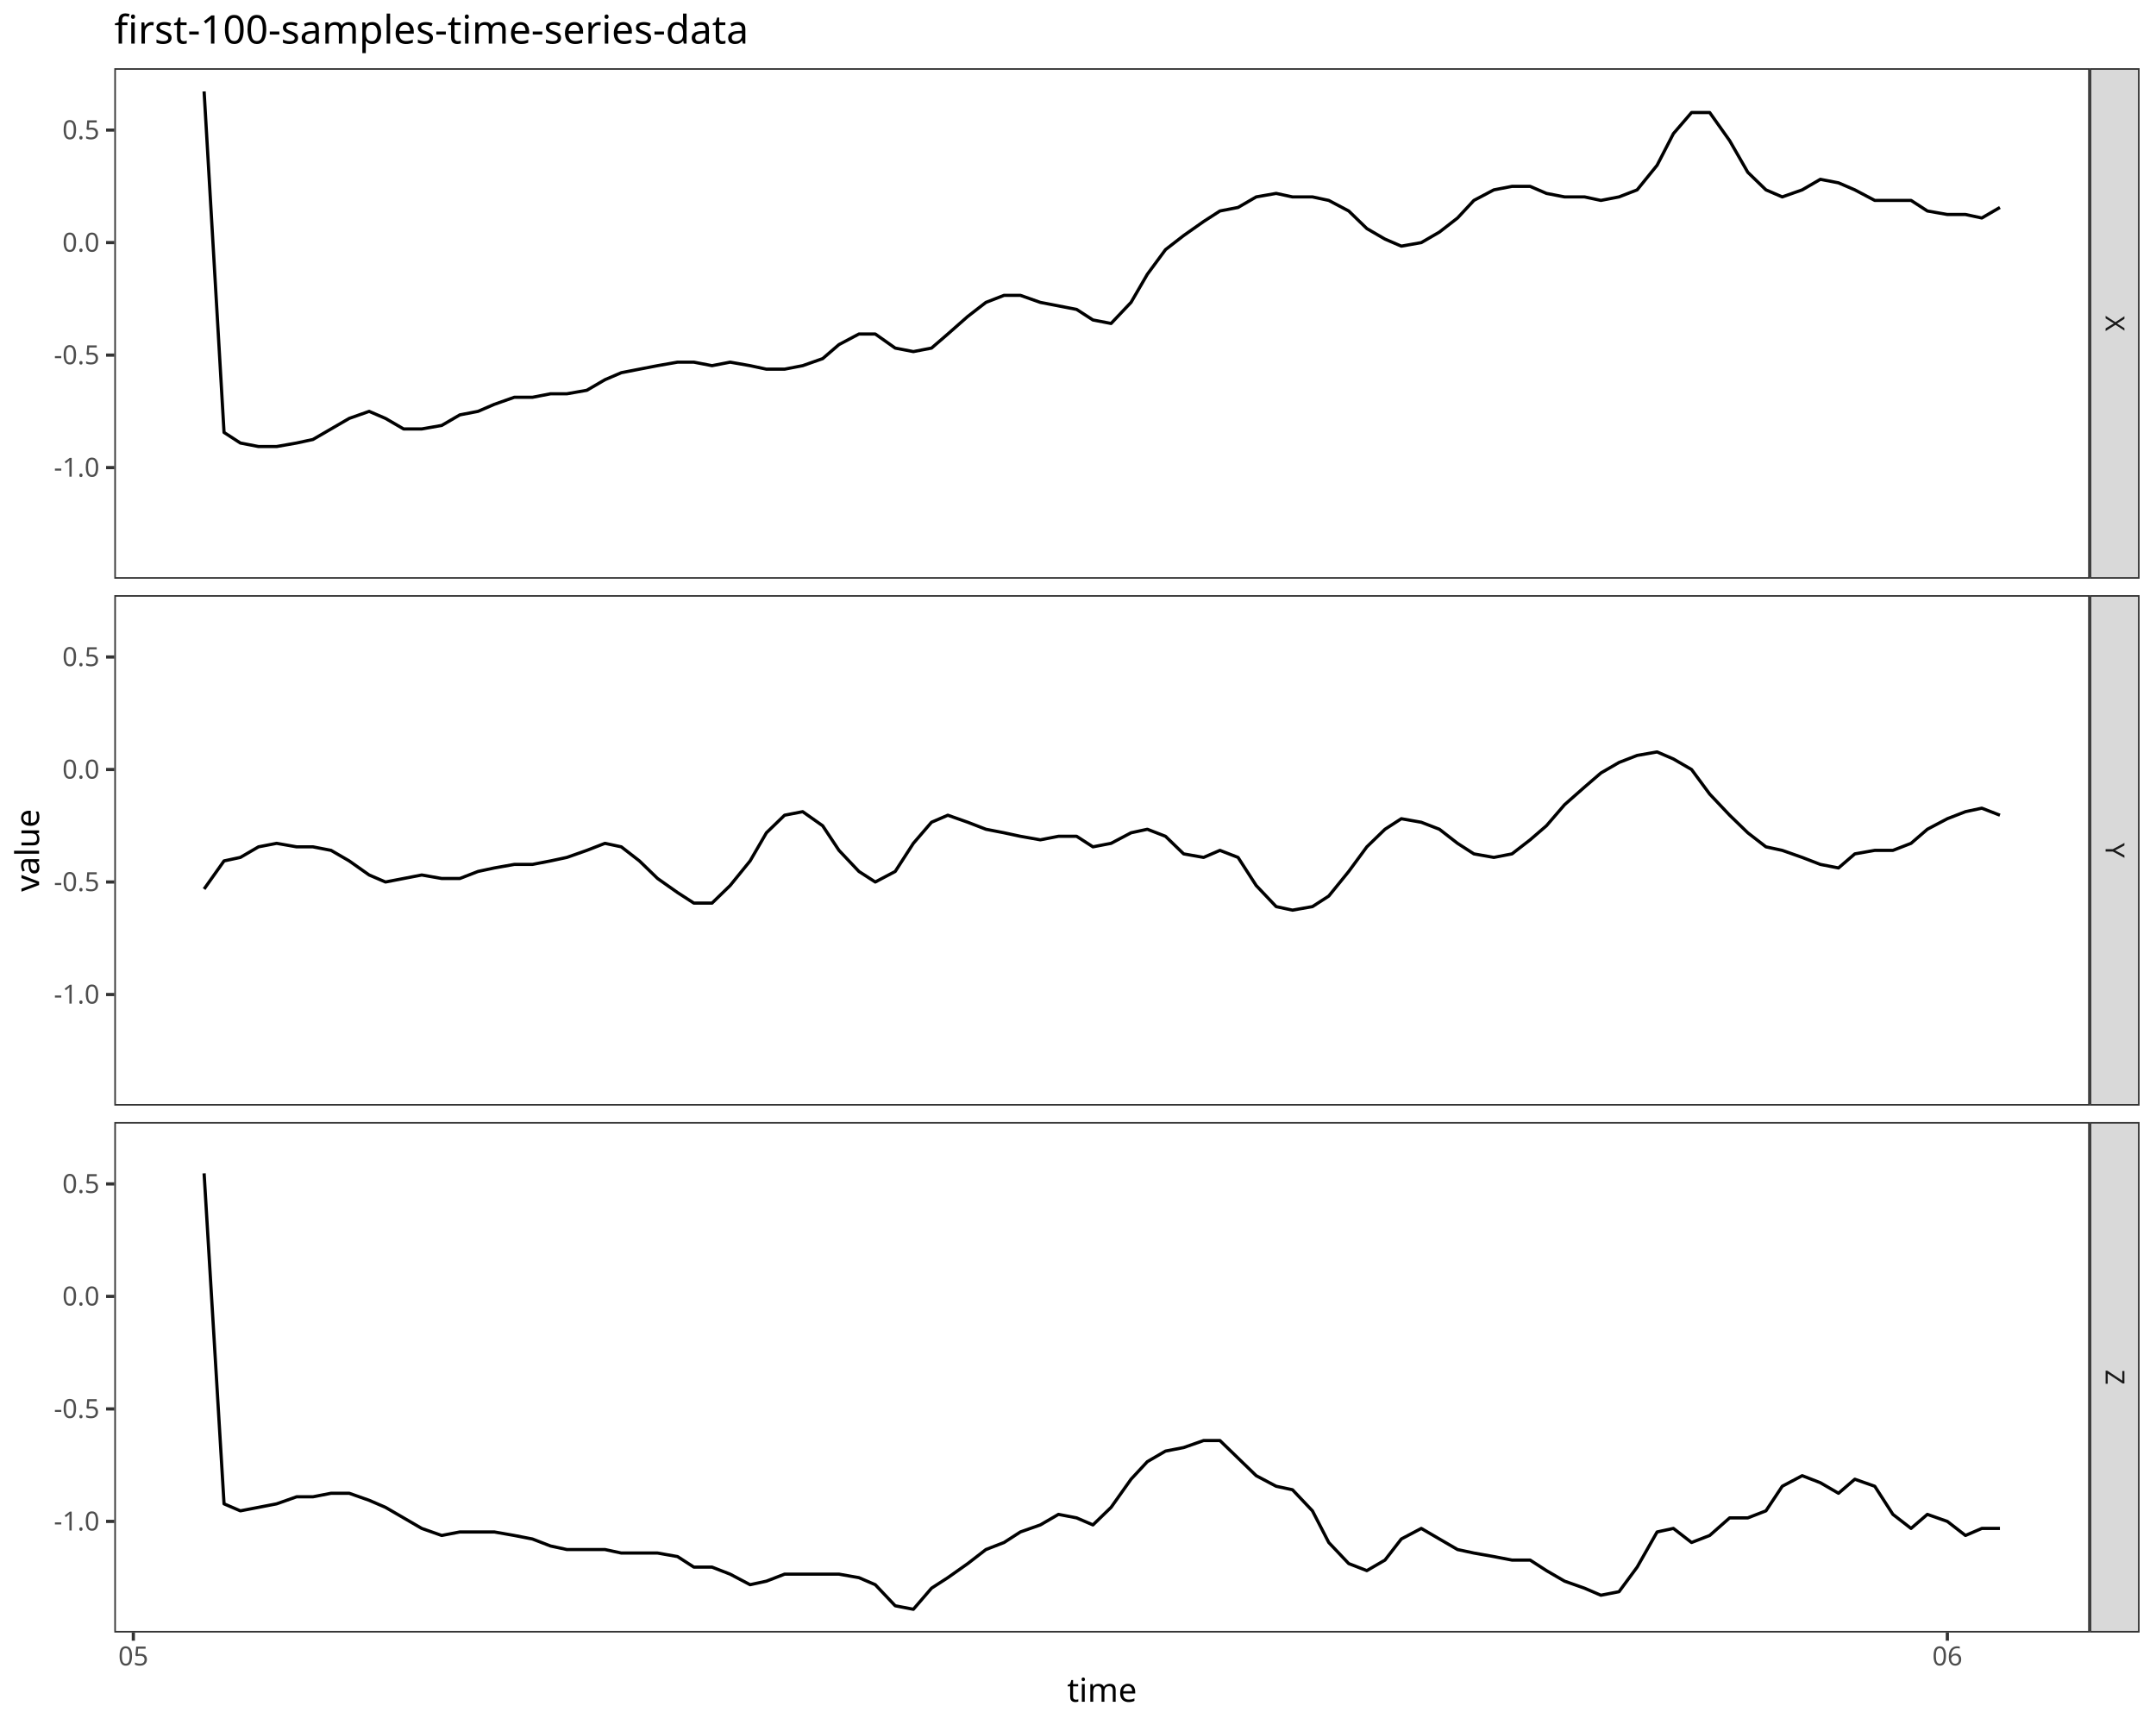
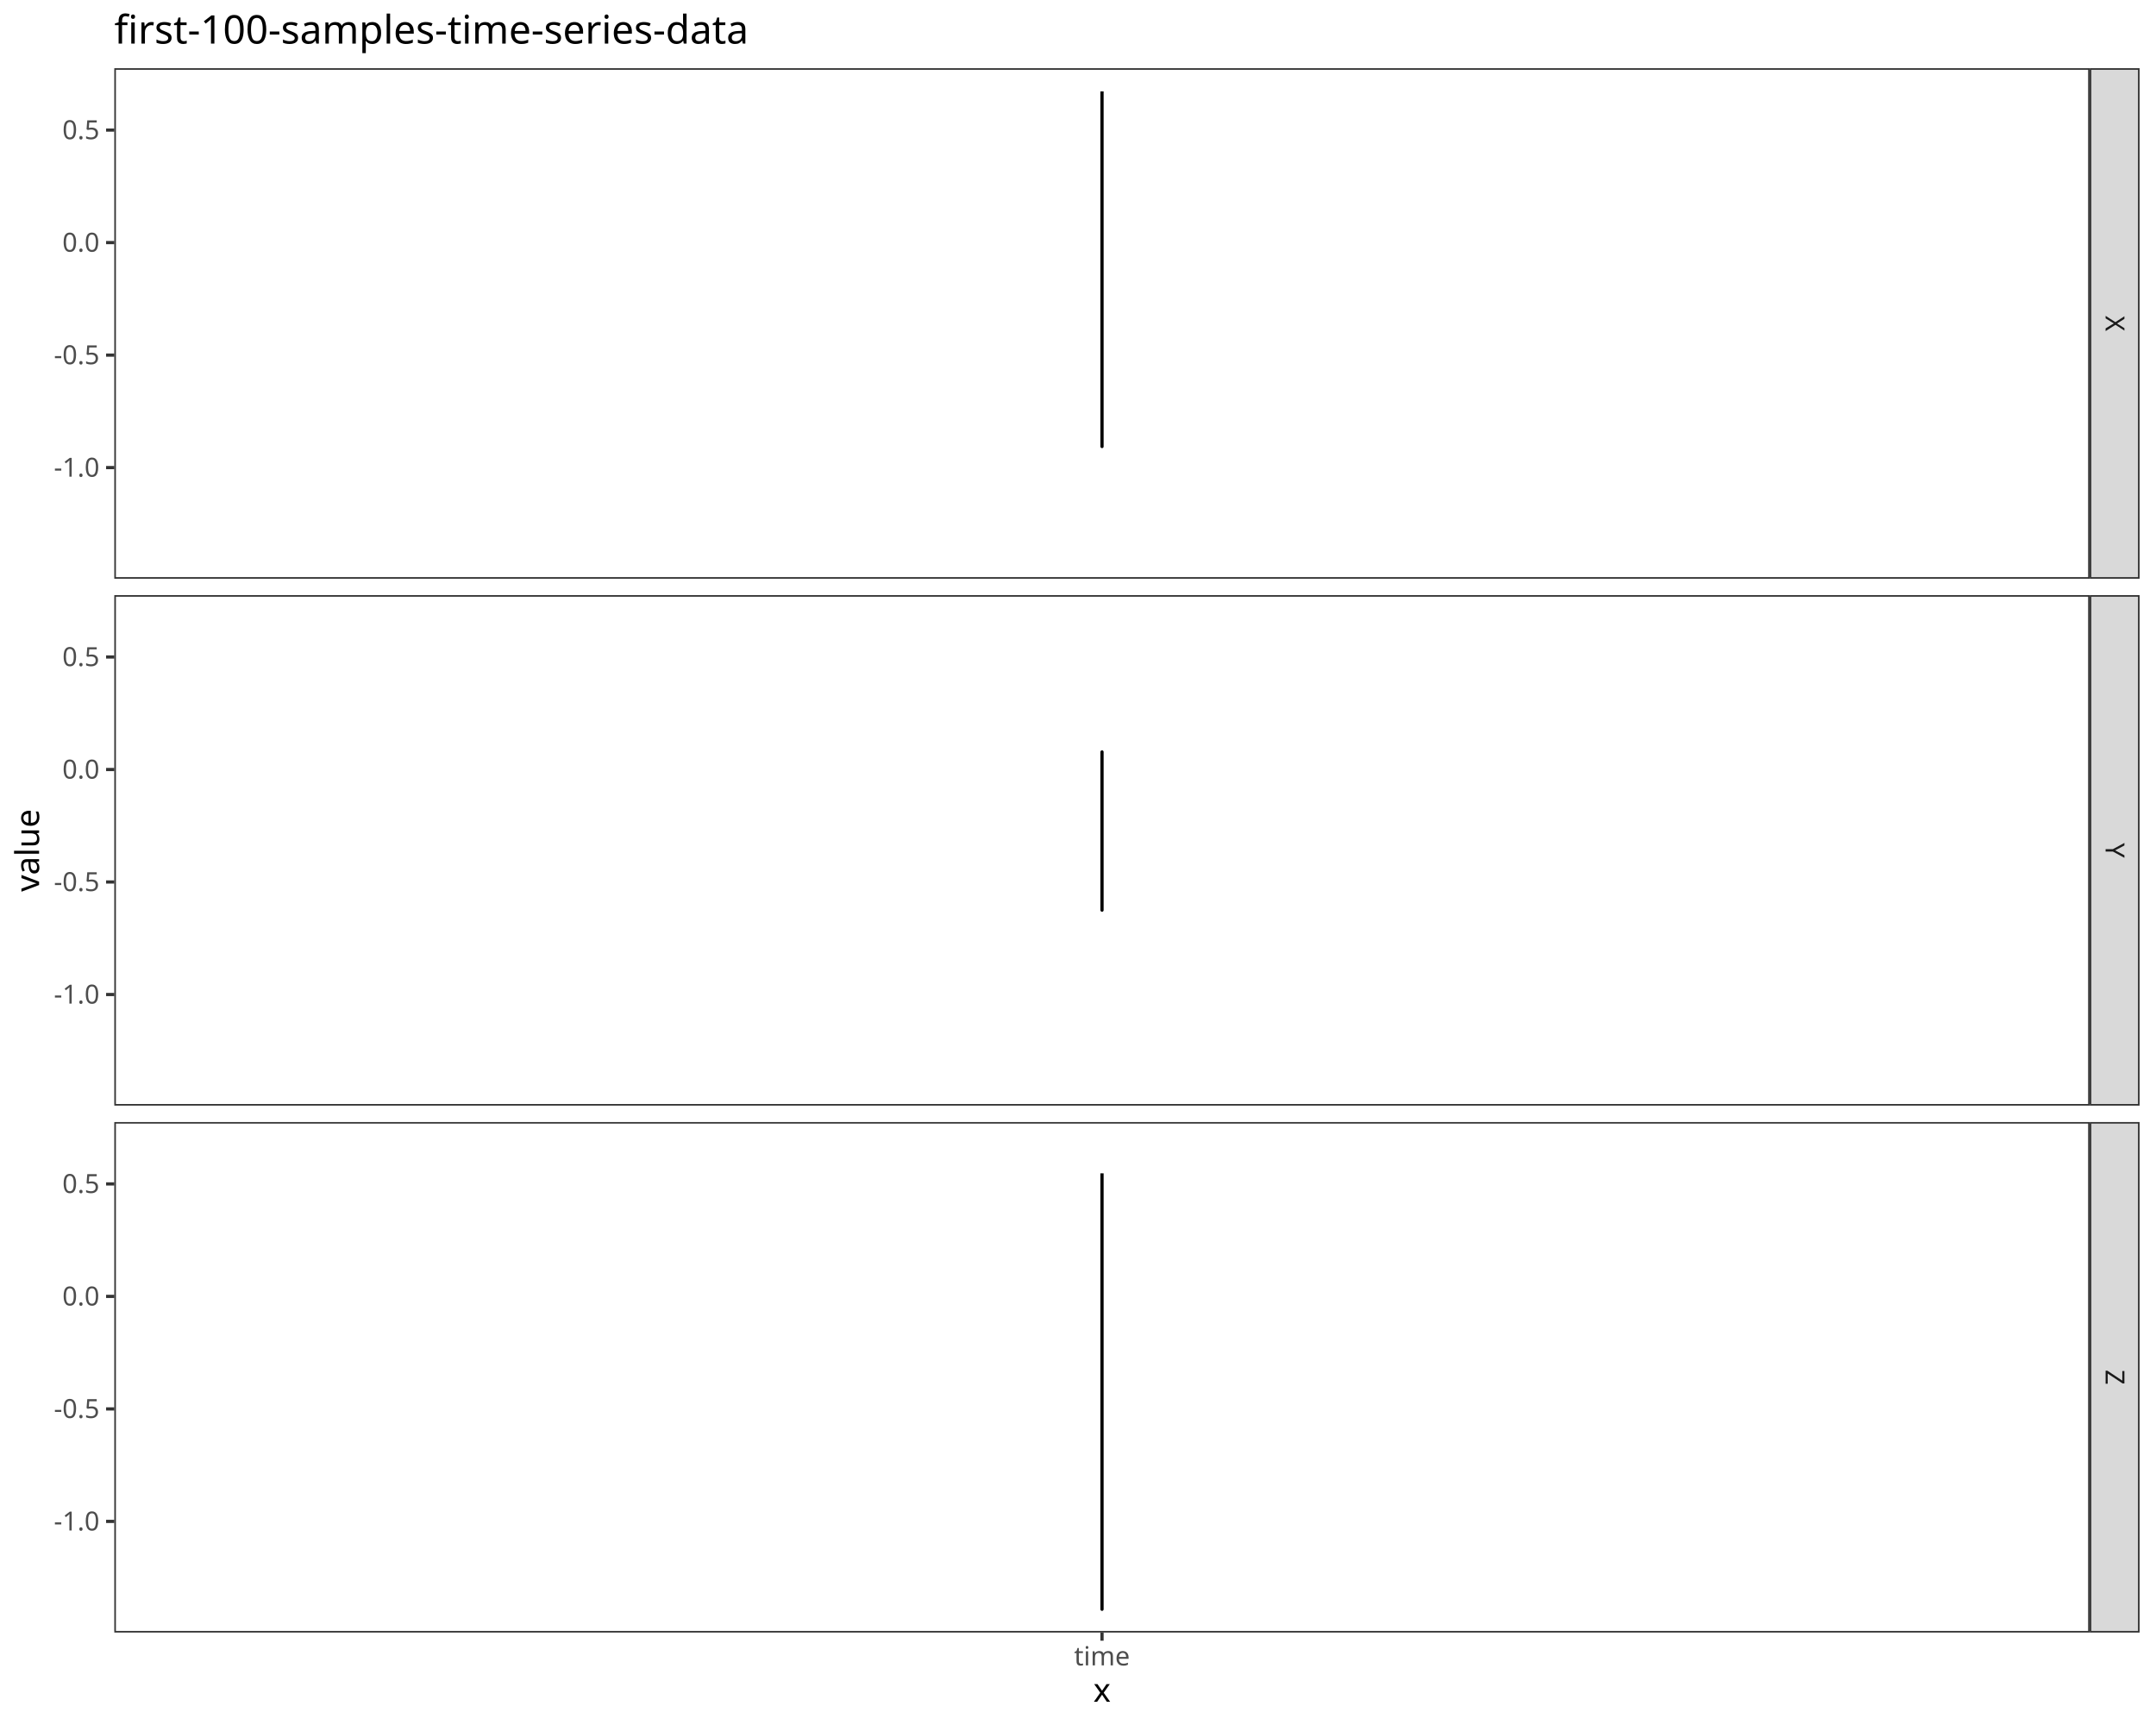
<svg xmlns="http://www.w3.org/2000/svg" class="svglite" data-engine-version="2.0" width="720.00pt" height="576.00pt" viewBox="0 0 720.00 576.00">
  <defs>
    <style type="text/css">
    .svglite line, .svglite polyline, .svglite polygon, .svglite path, .svglite rect, .svglite circle {
      fill: none;
      stroke: #000000;
      stroke-linecap: round;
      stroke-linejoin: round;
      stroke-miterlimit: 10.00;
    }
  </style>
  </defs>
  <rect width="100%" height="100%" style="stroke: none; fill: #FFFFFF;" />
  <defs>
    <clipPath id="cpMC4wMHw3MjAuMDB8MC4wMHw1NzYuMDA=">
      <rect x="0.00" y="0.00" width="720.00" height="576.00" />
    </clipPath>
  </defs>
  <g clip-path="url(#cpMC4wMHw3MjAuMDB8MC4wMHw1NzYuMDA=)">
    <rect x="0.00" y="0.00" width="720.00" height="576.00" style="stroke-width: 1.07; stroke: #FFFFFF; fill: #FFFFFF;" />
  </g>
  <defs>
    <clipPath id="cpMzguMTd8Njk3Ljg3fDIyLjc4fDE5My4yNA==">
      <rect x="38.17" y="22.78" width="659.70" height="170.46" />
    </clipPath>
  </defs>
  <g clip-path="url(#cpMzguMTd8Njk3Ljg3fDIyLjc4fDE5My4yNA==)">
    <rect x="38.17" y="22.78" width="659.70" height="170.46" style="stroke-width: 1.07; stroke: none; fill: #FFFFFF;" />
-     <polyline points="68.16,30.53 74.82,144.40 80.27,147.93 86.33,149.10 92.39,149.10 99.05,147.93 104.50,146.75 110.56,143.23 116.62,139.71 123.28,137.36 128.73,139.71 134.79,143.23 140.85,143.23 147.51,142.06 153.57,138.53 159.63,137.36 165.08,135.01 171.74,132.66 177.80,132.66 183.86,131.49 189.31,131.49 195.98,130.32 202.03,126.79 207.49,124.45 213.54,123.27 219.60,122.10 226.27,120.93 231.72,120.93 237.78,122.10 243.83,120.93 250.50,122.10 255.95,123.27 262.01,123.27 268.06,122.10 274.73,119.75 280.18,115.06 286.84,111.53 292.30,111.53 298.96,116.23 305.02,117.40 311.08,116.23 316.53,111.53 323.19,105.66 329.25,100.97 335.31,98.62 340.76,98.62 347.42,100.97 353.48,102.14 359.54,103.32 364.99,106.84 371.05,108.01 377.71,100.97 383.16,91.58 389.22,83.36 395.28,78.66 401.94,73.97 407.40,70.45 413.45,69.27 419.51,65.75 426.18,64.58 431.63,65.75 438.29,65.75 443.74,66.92 450.41,70.45 456.46,76.32 462.52,79.84 467.97,82.19 474.64,81.01 480.70,77.49 486.75,72.79 492.21,66.92 498.87,63.40 504.93,62.23 510.99,62.23 516.44,64.58 522.50,65.75 529.16,65.75 534.61,66.92 540.67,65.75 546.73,63.40 553.39,55.18 558.84,44.62 564.90,37.58 570.96,37.58 577.62,46.97 583.68,57.53 589.74,63.40 595.19,65.75 601.85,63.40 607.91,59.88 613.97,61.05 619.42,63.40 626.08,66.92 632.14,66.92 638.20,66.92 643.65,70.45 650.32,71.62 656.37,71.62 661.83,72.79 667.88,69.27 " style="stroke-width: 1.07; stroke-linecap: butt;" />
+     <polyline points="368.02,30.53 368.02,144.40 368.02,147.93 368.02,149.10 368.02,149.10 368.02,147.93 368.02,146.75 368.02,143.23 368.02,139.71 368.02,137.36 368.02,139.71 368.02,143.23 368.02,143.23 368.02,142.06 368.02,138.53 368.02,137.36 368.02,135.01 368.02,132.66 368.02,132.66 368.02,131.49 368.02,131.49 368.02,130.32 368.02,126.79 368.02,124.45 368.02,123.27 368.02,122.10 368.02,120.93 368.02,120.93 368.02,122.10 368.02,120.93 368.02,122.10 368.02,123.27 368.02,123.27 368.02,122.10 368.02,119.75 368.02,115.06 368.02,111.53 368.02,111.53 368.02,116.23 368.02,117.40 368.02,116.23 368.02,111.53 368.02,105.66 368.02,100.97 368.02,98.62 368.02,98.62 368.02,100.97 368.02,102.14 368.02,103.32 368.02,106.84 368.02,108.01 368.02,100.97 368.02,91.58 368.02,83.36 368.02,78.66 368.02,73.97 368.02,70.45 368.02,69.27 368.02,65.75 368.02,64.58 368.02,65.75 368.02,65.75 368.02,66.92 368.02,70.45 368.02,76.32 368.02,79.84 368.02,82.19 368.02,81.01 368.02,77.49 368.02,72.79 368.02,66.92 368.02,63.40 368.02,62.23 368.02,62.23 368.02,64.58 368.02,65.75 368.02,65.75 368.02,66.92 368.02,65.75 368.02,63.40 368.02,55.18 368.02,44.62 368.02,37.58 368.02,37.58 368.02,46.97 368.02,57.53 368.02,63.40 368.02,65.75 368.02,63.40 368.02,59.88 368.02,61.05 368.02,63.40 368.02,66.92 368.02,66.92 368.02,66.92 368.02,70.45 368.02,71.62 368.02,71.62 368.02,72.79 368.02,69.27 " style="stroke-width: 1.07; stroke-linecap: butt;" />
    <rect x="38.17" y="22.78" width="659.70" height="170.46" style="stroke-width: 1.07; stroke: #333333;" />
  </g>
  <g clip-path="url(#cpMC4wMHw3MjAuMDB8MC4wMHw1NzYuMDA=)">
</g>
  <defs>
    <clipPath id="cpMzguMTd8Njk3Ljg3fDE5OC43MnwzNjkuMTg=">
      <rect x="38.17" y="198.72" width="659.70" height="170.46" />
    </clipPath>
  </defs>
  <g clip-path="url(#cpMzguMTd8Njk3Ljg3fDE5OC43MnwzNjkuMTg=)">
    <rect x="38.17" y="198.72" width="659.70" height="170.46" style="stroke-width: 1.07; stroke: none; fill: #FFFFFF;" />
-     <polyline points="68.16,296.86 74.82,287.47 80.27,286.30 86.33,282.77 92.39,281.60 99.05,282.77 104.50,282.77 110.56,283.95 116.62,287.47 123.28,292.17 128.73,294.51 134.79,293.34 140.85,292.17 147.51,293.34 153.57,293.34 159.63,290.99 165.08,289.82 171.74,288.64 177.80,288.64 183.86,287.47 189.31,286.30 195.98,283.95 202.03,281.60 207.49,282.77 213.54,287.47 219.60,293.34 226.27,298.04 231.72,301.56 237.78,301.56 243.83,295.69 250.50,287.47 255.95,278.08 262.01,272.21 268.06,271.03 274.73,275.73 280.18,283.95 286.84,290.99 292.30,294.51 298.96,290.99 305.02,281.60 311.08,274.56 316.53,272.21 323.19,274.56 329.25,276.90 335.31,278.08 340.76,279.25 347.42,280.43 353.48,279.25 359.54,279.25 364.99,282.77 371.05,281.60 377.71,278.08 383.16,276.90 389.22,279.25 395.28,285.12 401.94,286.30 407.40,283.95 413.45,286.30 419.51,295.69 426.18,302.73 431.63,303.91 438.29,302.73 443.74,299.21 450.41,290.99 456.46,282.77 462.52,276.90 467.97,273.38 474.64,274.56 480.70,276.90 486.75,281.60 492.21,285.12 498.87,286.30 504.93,285.12 510.99,280.43 516.44,275.73 522.50,268.69 529.16,262.82 534.61,258.12 540.67,254.60 546.73,252.25 553.39,251.08 558.84,253.43 564.90,256.95 570.96,265.16 577.62,272.21 583.68,278.08 589.74,282.77 595.19,283.95 601.85,286.30 607.91,288.64 613.97,289.82 619.42,285.12 626.08,283.95 632.14,283.95 638.20,281.60 643.65,276.90 650.32,273.38 656.37,271.03 661.83,269.86 667.88,272.21 " style="stroke-width: 1.07; stroke-linecap: butt;" />
+     <polyline points="368.02,296.86 368.02,287.47 368.02,286.30 368.02,282.77 368.02,281.60 368.02,282.77 368.02,282.77 368.02,283.95 368.02,287.47 368.02,292.17 368.02,294.51 368.02,293.34 368.02,292.17 368.02,293.34 368.02,293.34 368.02,290.99 368.02,289.82 368.02,288.64 368.02,288.64 368.02,287.47 368.02,286.30 368.02,283.95 368.02,281.60 368.02,282.77 368.02,287.47 368.02,293.34 368.02,298.04 368.02,301.56 368.02,301.56 368.02,295.69 368.02,287.47 368.02,278.08 368.02,272.21 368.02,271.03 368.02,275.73 368.02,283.95 368.02,290.99 368.02,294.51 368.02,290.99 368.02,281.60 368.02,274.56 368.02,272.21 368.02,274.56 368.02,276.90 368.02,278.08 368.02,279.25 368.02,280.43 368.02,279.25 368.02,279.25 368.02,282.77 368.02,281.60 368.02,278.08 368.02,276.90 368.02,279.25 368.02,285.12 368.02,286.30 368.02,283.95 368.02,286.30 368.02,295.69 368.02,302.73 368.02,303.91 368.02,302.73 368.02,299.21 368.02,290.99 368.02,282.77 368.02,276.90 368.02,273.38 368.02,274.56 368.02,276.90 368.02,281.60 368.02,285.12 368.02,286.30 368.02,285.12 368.02,280.43 368.02,275.73 368.02,268.69 368.02,262.82 368.02,258.12 368.02,254.60 368.02,252.25 368.02,251.08 368.02,253.43 368.02,256.95 368.02,265.16 368.02,272.21 368.02,278.08 368.02,282.77 368.02,283.95 368.02,286.30 368.02,288.64 368.02,289.82 368.02,285.12 368.02,283.95 368.02,283.95 368.02,281.60 368.02,276.90 368.02,273.38 368.02,271.03 368.02,269.86 368.02,272.21 " style="stroke-width: 1.07; stroke-linecap: butt;" />
    <rect x="38.17" y="198.72" width="659.70" height="170.46" style="stroke-width: 1.07; stroke: #333333;" />
  </g>
  <g clip-path="url(#cpMC4wMHw3MjAuMDB8MC4wMHw1NzYuMDA=)">
</g>
  <defs>
    <clipPath id="cpMzguMTd8Njk3Ljg3fDM3NC42Nnw1NDUuMTE=">
      <rect x="38.17" y="374.66" width="659.70" height="170.46" />
    </clipPath>
  </defs>
  <g clip-path="url(#cpMzguMTd8Njk3Ljg3fDM3NC42Nnw1NDUuMTE=)">
    <rect x="38.17" y="374.66" width="659.70" height="170.46" style="stroke-width: 1.07; stroke: none; fill: #FFFFFF;" />
-     <polyline points="68.16,391.80 74.82,502.15 80.27,504.49 86.33,503.32 92.39,502.15 99.05,499.80 104.50,499.80 110.56,498.62 116.62,498.62 123.28,500.97 128.73,503.32 134.79,506.84 140.85,510.36 147.51,512.71 153.57,511.54 159.63,511.54 165.08,511.54 171.74,512.71 177.80,513.89 183.86,516.23 189.31,517.41 195.98,517.41 202.03,517.41 207.49,518.58 213.54,518.58 219.60,518.58 226.27,519.76 231.72,523.28 237.78,523.28 243.83,525.63 250.50,529.15 255.95,527.97 262.01,525.63 268.06,525.63 274.73,525.63 280.18,525.63 286.84,526.80 292.30,529.15 298.96,536.19 305.02,537.36 311.08,530.32 316.53,526.80 323.19,522.10 329.25,517.41 335.31,515.06 340.76,511.54 347.42,509.19 353.48,505.67 359.54,506.84 364.99,509.19 371.05,503.32 377.71,493.93 383.16,488.06 389.22,484.54 395.28,483.36 401.94,481.02 407.40,481.02 413.45,486.88 419.51,492.75 426.18,496.28 431.63,497.45 438.29,504.49 443.74,515.06 450.41,522.10 456.46,524.45 462.52,520.93 467.97,513.89 474.64,510.36 480.70,513.89 486.75,517.41 492.21,518.58 498.87,519.76 504.93,520.93 510.99,520.93 516.44,524.45 522.50,527.97 529.16,530.32 534.61,532.67 540.67,531.49 546.73,523.28 553.39,511.54 558.84,510.36 564.90,515.06 570.96,512.71 577.62,506.84 583.68,506.84 589.74,504.49 595.19,496.28 601.85,492.75 607.91,495.10 613.97,498.62 619.42,493.93 626.08,496.28 632.14,505.67 638.20,510.36 643.65,505.67 650.32,508.02 656.37,512.71 661.83,510.36 667.88,510.36 " style="stroke-width: 1.07; stroke-linecap: butt;" />
+     <polyline points="368.02,391.80 368.02,502.15 368.02,504.49 368.02,503.32 368.02,502.15 368.02,499.80 368.02,499.80 368.02,498.62 368.02,498.62 368.02,500.97 368.02,503.32 368.02,506.84 368.02,510.36 368.02,512.71 368.02,511.54 368.02,511.54 368.02,511.54 368.02,512.71 368.02,513.89 368.02,516.23 368.02,517.41 368.02,517.41 368.02,517.41 368.02,518.58 368.02,518.58 368.02,518.58 368.02,519.76 368.02,523.28 368.02,523.28 368.02,525.63 368.02,529.15 368.02,527.97 368.02,525.63 368.02,525.63 368.02,525.63 368.02,525.63 368.02,526.80 368.02,529.15 368.02,536.19 368.02,537.36 368.02,530.32 368.02,526.80 368.02,522.10 368.02,517.41 368.02,515.06 368.02,511.54 368.02,509.19 368.02,505.67 368.02,506.84 368.02,509.19 368.02,503.32 368.02,493.93 368.02,488.06 368.02,484.54 368.02,483.36 368.02,481.02 368.02,481.02 368.02,486.88 368.02,492.75 368.02,496.28 368.02,497.45 368.02,504.49 368.02,515.06 368.02,522.10 368.02,524.45 368.02,520.93 368.02,513.89 368.02,510.36 368.02,513.89 368.02,517.41 368.02,518.58 368.02,519.76 368.02,520.93 368.02,520.93 368.02,524.45 368.02,527.97 368.02,530.32 368.02,532.67 368.02,531.49 368.02,523.28 368.02,511.54 368.02,510.36 368.02,515.06 368.02,512.71 368.02,506.84 368.02,506.84 368.02,504.49 368.02,496.28 368.02,492.75 368.02,495.10 368.02,498.62 368.02,493.93 368.02,496.28 368.02,505.67 368.02,510.36 368.02,505.67 368.02,508.02 368.02,512.71 368.02,510.36 368.02,510.36 " style="stroke-width: 1.07; stroke-linecap: butt;" />
    <rect x="38.17" y="374.66" width="659.70" height="170.46" style="stroke-width: 1.07; stroke: #333333;" />
  </g>
  <g clip-path="url(#cpMC4wMHw3MjAuMDB8MC4wMHw1NzYuMDA=)">
</g>
  <defs>
    <clipPath id="cpNjk3Ljg3fDcxNC41MnwyMi43OHwxOTMuMjQ=">
      <rect x="697.87" y="22.78" width="16.65" height="170.46" />
    </clipPath>
  </defs>
  <g clip-path="url(#cpNjk3Ljg3fDcxNC41MnwyMi43OHwxOTMuMjQ=)">
    <rect x="697.87" y="22.78" width="16.65" height="170.46" style="stroke-width: 1.07; stroke: #333333; fill: #D9D9D9;" />
    <text transform="translate(703.17,108.01) rotate(90)" text-anchor="middle" style="font-size: 8.80px; fill: #1A1A1A; font-family: sans;" textLength="5.87px" lengthAdjust="spacingAndGlyphs">X</text>
  </g>
  <g clip-path="url(#cpMC4wMHw3MjAuMDB8MC4wMHw1NzYuMDA=)">
</g>
  <defs>
    <clipPath id="cpNjk3Ljg3fDcxNC41MnwxOTguNzJ8MzY5LjE4">
      <rect x="697.87" y="198.72" width="16.65" height="170.46" />
    </clipPath>
  </defs>
  <g clip-path="url(#cpNjk3Ljg3fDcxNC41MnwxOTguNzJ8MzY5LjE4)">
    <rect x="697.87" y="198.72" width="16.65" height="170.46" style="stroke-width: 1.07; stroke: #333333; fill: #D9D9D9;" />
    <text transform="translate(703.17,283.95) rotate(90)" text-anchor="middle" style="font-size: 8.80px; fill: #1A1A1A; font-family: sans;" textLength="5.87px" lengthAdjust="spacingAndGlyphs">Y</text>
  </g>
  <g clip-path="url(#cpMC4wMHw3MjAuMDB8MC4wMHw1NzYuMDA=)">
</g>
  <defs>
    <clipPath id="cpNjk3Ljg3fDcxNC41MnwzNzQuNjZ8NTQ1LjEx">
      <rect x="697.87" y="374.66" width="16.65" height="170.46" />
    </clipPath>
  </defs>
  <g clip-path="url(#cpNjk3Ljg3fDcxNC41MnwzNzQuNjZ8NTQ1LjEx)">
    <rect x="697.87" y="374.66" width="16.65" height="170.46" style="stroke-width: 1.07; stroke: #333333; fill: #D9D9D9;" />
    <text transform="translate(703.17,459.88) rotate(90)" text-anchor="middle" style="font-size: 8.80px; fill: #1A1A1A; font-family: sans;" textLength="5.38px" lengthAdjust="spacingAndGlyphs">Z</text>
  </g>
  <g clip-path="url(#cpMC4wMHw3MjAuMDB8MC4wMHw1NzYuMDA=)">
-     <polyline points="44.53,547.85 44.53,545.11 " style="stroke-width: 1.07; stroke: #333333; stroke-linecap: butt;" />
-     <polyline points="650.32,547.85 650.32,545.11 " style="stroke-width: 1.07; stroke: #333333; stroke-linecap: butt;" />
-     <text x="44.53" y="556.10" text-anchor="middle" style="font-size: 8.80px; fill: #4D4D4D; font-family: sans;" textLength="9.79px" lengthAdjust="spacingAndGlyphs">05</text>
-     <text x="650.32" y="556.10" text-anchor="middle" style="font-size: 8.80px; fill: #4D4D4D; font-family: sans;" textLength="9.79px" lengthAdjust="spacingAndGlyphs">06</text>
+     <polyline points="368.02,547.85 368.02,545.11 " style="stroke-width: 1.07; stroke: #333333; stroke-linecap: butt;" />
+     <text x="368.02" y="556.10" text-anchor="middle" style="font-size: 8.80px; fill: #4D4D4D; font-family: sans;" textLength="16.63px" lengthAdjust="spacingAndGlyphs">time</text>
    <text x="33.24" y="159.17" text-anchor="end" style="font-size: 8.80px; fill: #4D4D4D; font-family: sans;" textLength="15.16px" lengthAdjust="spacingAndGlyphs">-1.0</text>
    <text x="33.24" y="121.61" text-anchor="end" style="font-size: 8.80px; fill: #4D4D4D; font-family: sans;" textLength="15.16px" lengthAdjust="spacingAndGlyphs">-0.5</text>
    <text x="33.24" y="84.04" text-anchor="end" style="font-size: 8.80px; fill: #4D4D4D; font-family: sans;" textLength="12.23px" lengthAdjust="spacingAndGlyphs">0.0</text>
    <text x="33.24" y="46.47" text-anchor="end" style="font-size: 8.80px; fill: #4D4D4D; font-family: sans;" textLength="12.23px" lengthAdjust="spacingAndGlyphs">0.5</text>
    <polyline points="35.43,156.14 38.17,156.14 " style="stroke-width: 1.07; stroke: #333333; stroke-linecap: butt;" />
    <polyline points="35.43,118.58 38.17,118.58 " style="stroke-width: 1.07; stroke: #333333; stroke-linecap: butt;" />
    <polyline points="35.43,81.01 38.17,81.01 " style="stroke-width: 1.07; stroke: #333333; stroke-linecap: butt;" />
    <polyline points="35.43,43.44 38.17,43.44 " style="stroke-width: 1.07; stroke: #333333; stroke-linecap: butt;" />
    <text x="33.24" y="335.11" text-anchor="end" style="font-size: 8.80px; fill: #4D4D4D; font-family: sans;" textLength="15.16px" lengthAdjust="spacingAndGlyphs">-1.0</text>
    <text x="33.24" y="297.54" text-anchor="end" style="font-size: 8.80px; fill: #4D4D4D; font-family: sans;" textLength="15.16px" lengthAdjust="spacingAndGlyphs">-0.5</text>
    <text x="33.24" y="259.98" text-anchor="end" style="font-size: 8.80px; fill: #4D4D4D; font-family: sans;" textLength="12.23px" lengthAdjust="spacingAndGlyphs">0.0</text>
    <text x="33.24" y="222.41" text-anchor="end" style="font-size: 8.80px; fill: #4D4D4D; font-family: sans;" textLength="12.23px" lengthAdjust="spacingAndGlyphs">0.5</text>
    <polyline points="35.43,332.08 38.17,332.08 " style="stroke-width: 1.07; stroke: #333333; stroke-linecap: butt;" />
    <polyline points="35.43,294.51 38.17,294.51 " style="stroke-width: 1.07; stroke: #333333; stroke-linecap: butt;" />
    <polyline points="35.43,256.95 38.17,256.95 " style="stroke-width: 1.07; stroke: #333333; stroke-linecap: butt;" />
    <polyline points="35.43,219.38 38.17,219.38 " style="stroke-width: 1.07; stroke: #333333; stroke-linecap: butt;" />
    <text x="33.24" y="511.04" text-anchor="end" style="font-size: 8.80px; fill: #4D4D4D; font-family: sans;" textLength="15.16px" lengthAdjust="spacingAndGlyphs">-1.0</text>
    <text x="33.24" y="473.48" text-anchor="end" style="font-size: 8.80px; fill: #4D4D4D; font-family: sans;" textLength="15.16px" lengthAdjust="spacingAndGlyphs">-0.5</text>
    <text x="33.24" y="435.91" text-anchor="end" style="font-size: 8.80px; fill: #4D4D4D; font-family: sans;" textLength="12.23px" lengthAdjust="spacingAndGlyphs">0.0</text>
    <text x="33.24" y="398.35" text-anchor="end" style="font-size: 8.80px; fill: #4D4D4D; font-family: sans;" textLength="12.23px" lengthAdjust="spacingAndGlyphs">0.5</text>
    <polyline points="35.43,508.02 38.17,508.02 " style="stroke-width: 1.07; stroke: #333333; stroke-linecap: butt;" />
    <polyline points="35.43,470.45 38.17,470.45 " style="stroke-width: 1.07; stroke: #333333; stroke-linecap: butt;" />
    <polyline points="35.43,432.88 38.17,432.88 " style="stroke-width: 1.07; stroke: #333333; stroke-linecap: butt;" />
    <polyline points="35.43,395.32 38.17,395.32 " style="stroke-width: 1.07; stroke: #333333; stroke-linecap: butt;" />
-     <text x="368.02" y="568.24" text-anchor="middle" style="font-size: 11.00px; font-family: sans;" textLength="20.78px" lengthAdjust="spacingAndGlyphs">time</text>
+     <text x="368.02" y="568.24" text-anchor="middle" style="font-size: 11.00px; font-family: sans;" textLength="5.50px" lengthAdjust="spacingAndGlyphs">x</text>
    <text transform="translate(13.05,283.95) rotate(-90)" text-anchor="middle" style="font-size: 11.00px; font-family: sans;" textLength="26.30px" lengthAdjust="spacingAndGlyphs">value</text>
    <text x="38.17" y="14.56" style="font-size: 13.20px; font-family: sans;" textLength="200.29px" lengthAdjust="spacingAndGlyphs">first-100-samples-time-series-data</text>
  </g>
</svg>
